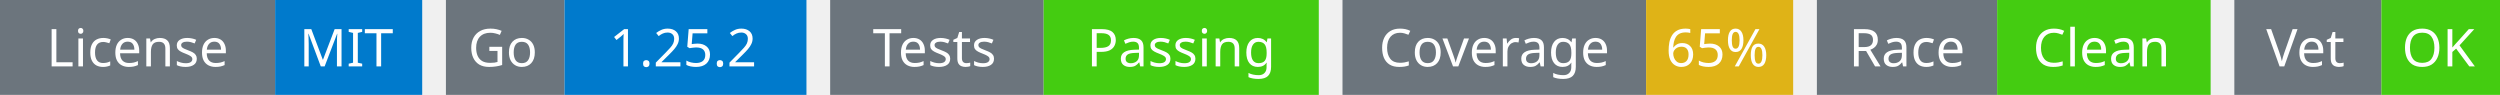
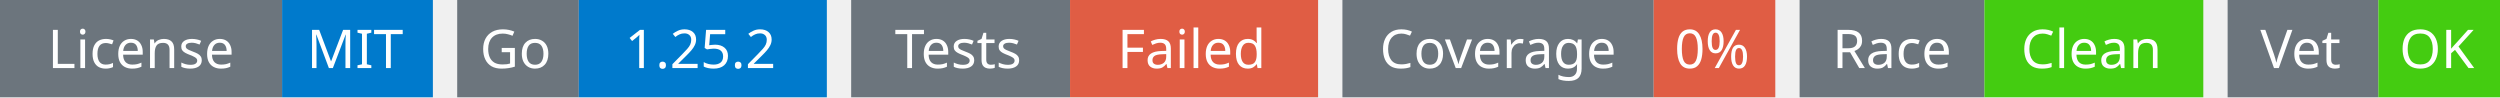
- <svg xmlns="http://www.w3.org/2000/svg" width="527" height="20" viewBox="0 0 527 20">
+ <svg xmlns="http://www.w3.org/2000/svg" width="514" height="20" viewBox="0 0 514 20">
  <g transform="translate(0, 0)">
    <rect x="0" y="0" width="58" height="20" fill="#6c757d" />
    <rect x="58" y="0" width="31" height="20" fill="#007acc" />
    <text x="29" y="14" text-anchor="middle" font-family="sans-serif" font-size="11" fill="white">License</text>
    <text x="73" y="14" text-anchor="middle" font-family="sans-serif" font-size="11" fill="white">MIT</text>
  </g>
  <g transform="translate(94, 0)">
    <rect x="0" y="0" width="25" height="20" fill="#6c757d" />
    <rect x="25" y="0" width="51" height="20" fill="#007acc" />
    <text x="12" y="14" text-anchor="middle" font-family="sans-serif" font-size="11" fill="white">Go</text>
    <text x="50" y="14" text-anchor="middle" font-family="sans-serif" font-size="11" fill="white">1.25.2</text>
  </g>
  <g transform="translate(175, 0)">
    <rect x="0" y="0" width="45" height="20" fill="#6c757d" />
-     <rect x="45" y="0" width="58" height="20" fill="#4c1" />
+     <rect x="45" y="0" width="51" height="20" fill="#e05d44" />
    <text x="22" y="14" text-anchor="middle" font-family="sans-serif" font-size="11" fill="white">Tests</text>
-     <text x="74" y="14" text-anchor="middle" font-family="sans-serif" font-size="11" fill="white">Passing</text>
+     <text x="70" y="14" text-anchor="middle" font-family="sans-serif" font-size="11" fill="white">Failed</text>
  </g>
-   <g transform="translate(283, 0)">
+   <g transform="translate(276, 0)">
    <rect x="0" y="0" width="64" height="20" fill="#6c757d" />
-     <rect x="64" y="0" width="31" height="20" fill="#dfb317" />
+     <rect x="64" y="0" width="25" height="20" fill="#e05d44" />
    <text x="32" y="14" text-anchor="middle" font-family="sans-serif" font-size="11" fill="white">Coverage</text>
-     <text x="79" y="14" text-anchor="middle" font-family="sans-serif" font-size="11" fill="white">65%</text>
+     <text x="76" y="14" text-anchor="middle" font-family="sans-serif" font-size="11" fill="white">0%</text>
  </g>
-   <g transform="translate(383, 0)">
+   <g transform="translate(370, 0)">
    <rect x="0" y="0" width="38" height="20" fill="#6c757d" />
    <rect x="38" y="0" width="45" height="20" fill="#4c1" />
    <text x="19" y="14" text-anchor="middle" font-family="sans-serif" font-size="11" fill="white">Race</text>
    <text x="60" y="14" text-anchor="middle" font-family="sans-serif" font-size="11" fill="white">Clean</text>
  </g>
-   <g transform="translate(471, 0)">
+   <g transform="translate(458, 0)">
    <rect x="0" y="0" width="31" height="20" fill="#6c757d" />
    <rect x="31" y="0" width="25" height="20" fill="#4c1" />
    <text x="15" y="14" text-anchor="middle" font-family="sans-serif" font-size="11" fill="white">Vet</text>
    <text x="43" y="14" text-anchor="middle" font-family="sans-serif" font-size="11" fill="white">OK</text>
  </g>
</svg>
